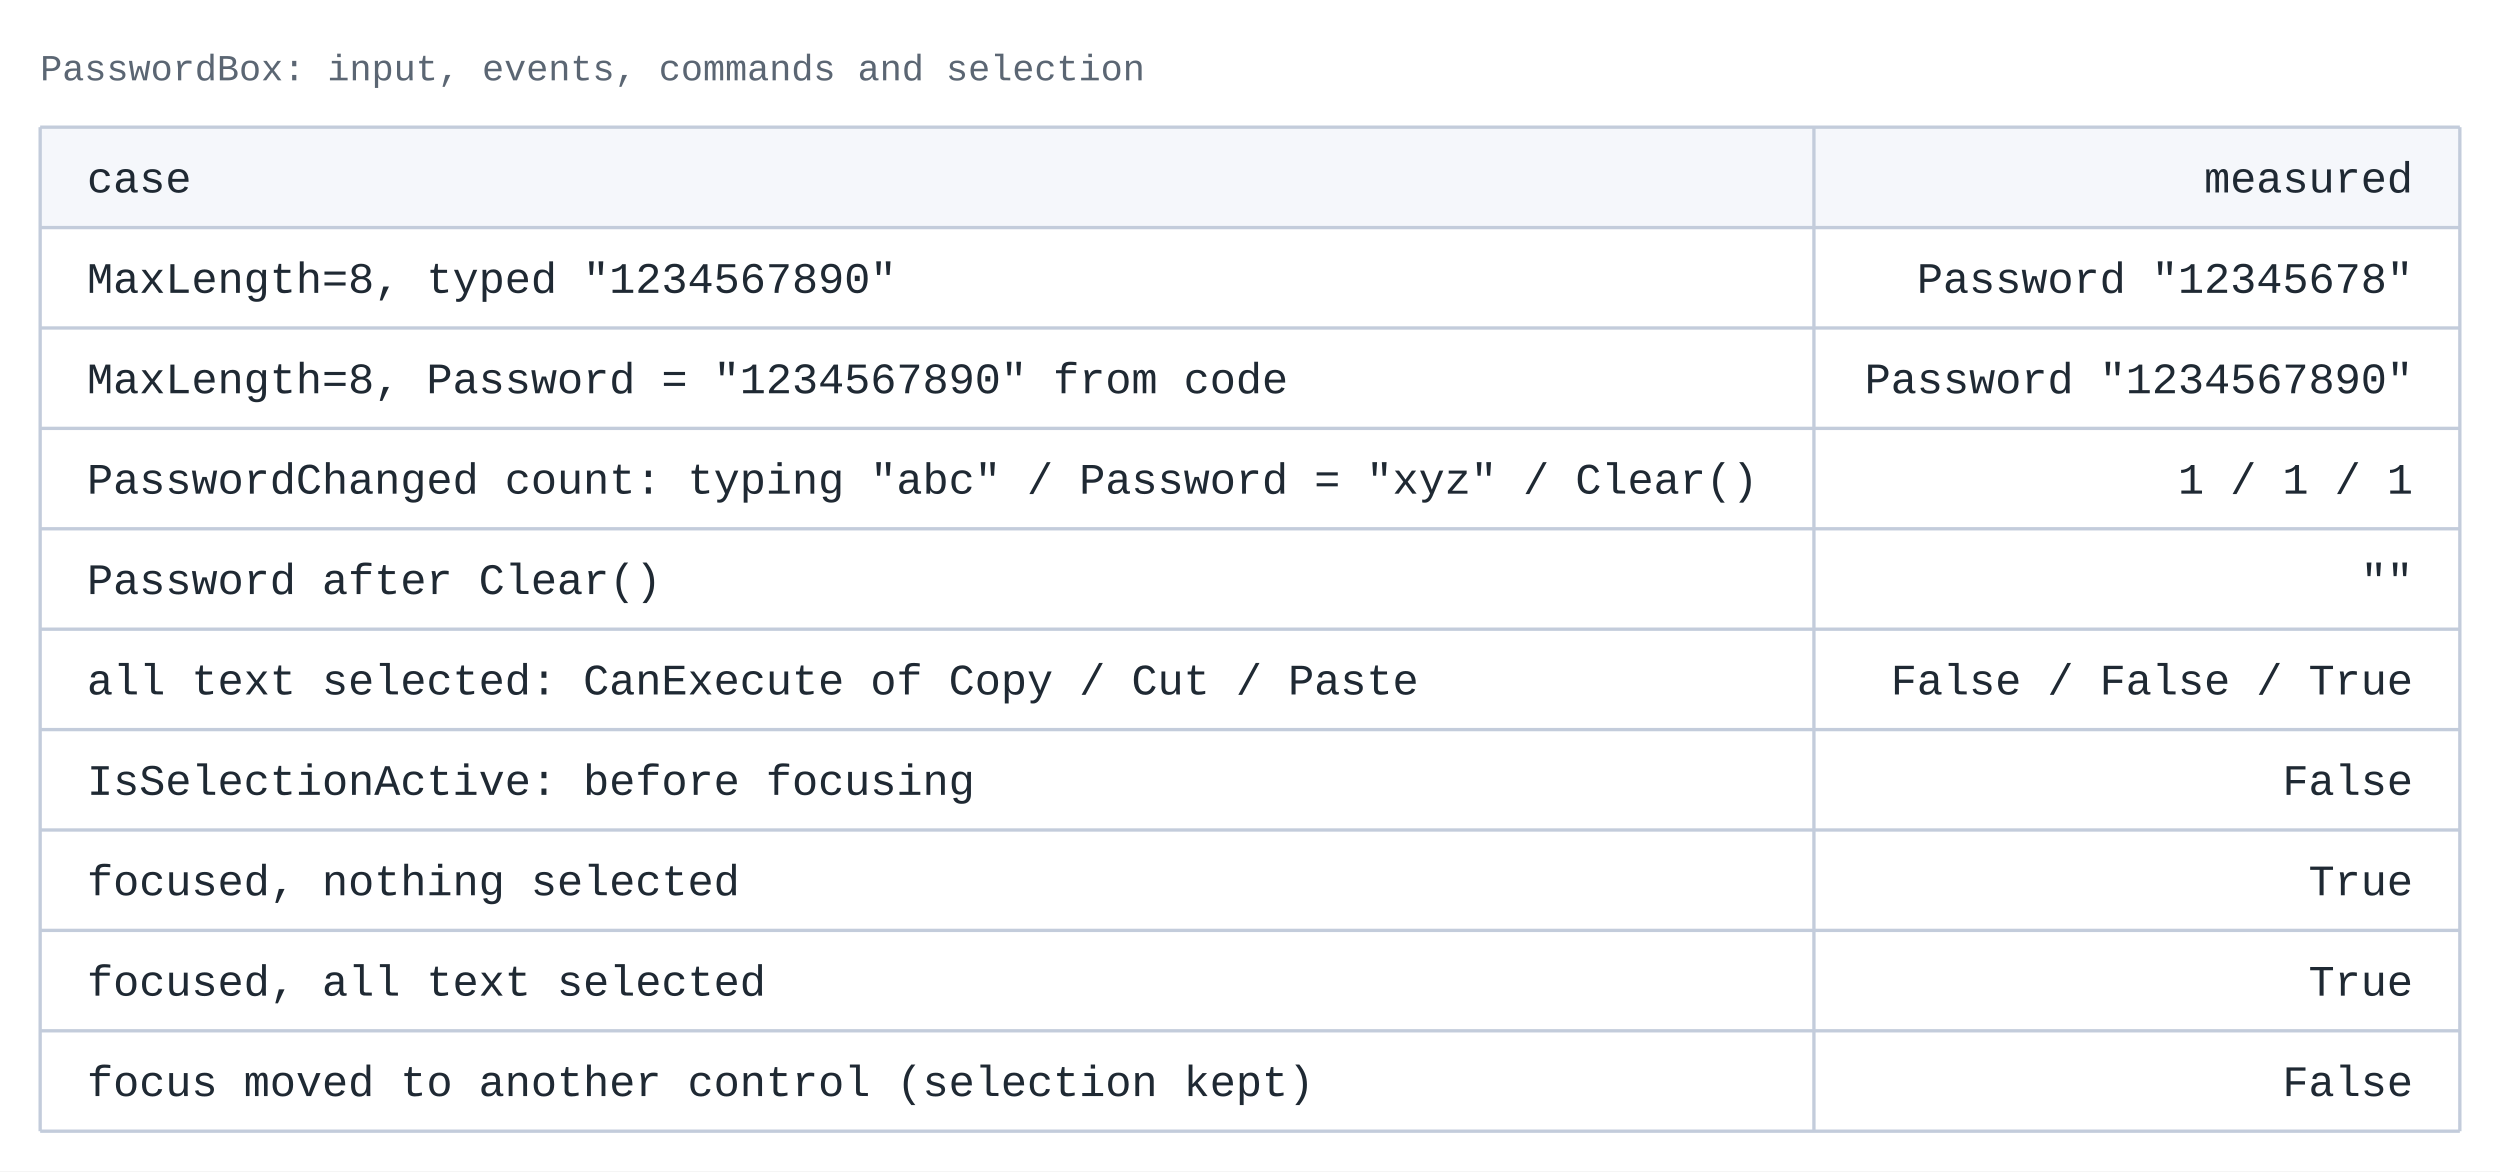
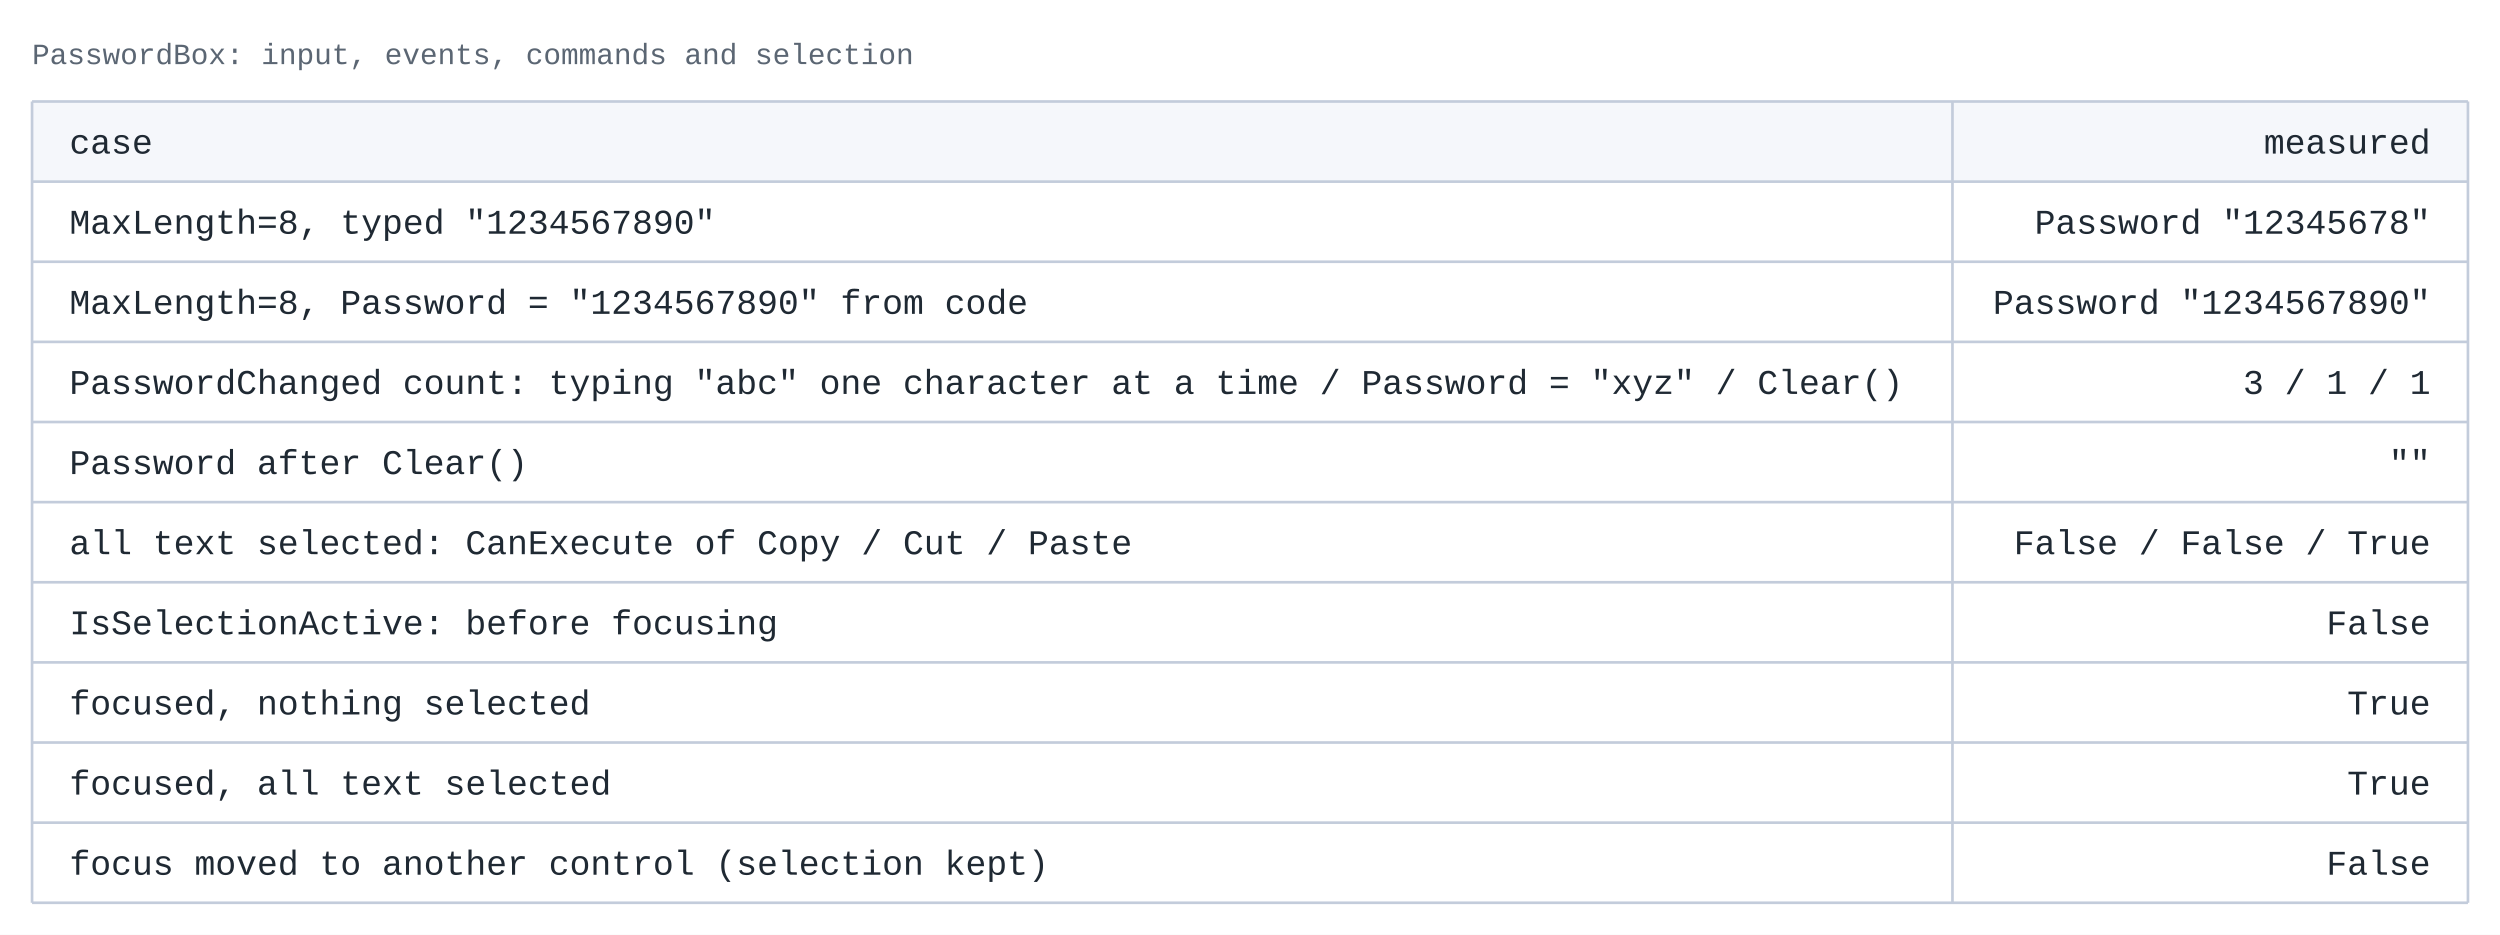
- <svg xmlns="http://www.w3.org/2000/svg" viewBox="0 0 747 350" width="747" height="350" role="img">
+ <svg xmlns="http://www.w3.org/2000/svg" viewBox="0 0 936 350" width="936" height="350" role="img">
  <defs>
    <style>
      .bg { fill: #ffffff; }
      .head { fill: #f5f7fb; }
      .line { stroke: #c3ccdb; stroke-width: 1; }
      .cell { font-family: Consolas, "Courier New", monospace; font-size: 13px; fill: #1f2933; }
      .title { font-family: Consolas, "Courier New", monospace; font-size: 11px; fill: #5b6673; }
    </style>
  </defs>
-   <rect class="bg" x="0" y="0" width="747" height="350" />
+   <rect class="bg" x="0" y="0" width="936" height="350" />
  <text class="title" x="12" y="24">PasswordBox: input, events, commands and selection</text>
-   <rect class="head" x="12" y="38" width="723" height="30" />
+   <rect class="head" x="12" y="38" width="912" height="30" />
  <text class="cell" x="26" y="57.5">case</text>
-   <text class="cell" x="721" y="57.5" text-anchor="end">measured</text>
+   <text class="cell" x="910" y="57.5" text-anchor="end">measured</text>
  <text class="cell" x="26" y="87.5">MaxLength=8, typed "1234567890"</text>
-   <text class="cell" x="721" y="87.5" text-anchor="end">Password "12345678"</text>
+   <text class="cell" x="910" y="87.5" text-anchor="end">Password "12345678"</text>
  <text class="cell" x="26" y="117.5">MaxLength=8, Password = "1234567890" from code</text>
-   <text class="cell" x="721" y="117.5" text-anchor="end">Password "1234567890"</text>
-   <text class="cell" x="26" y="147.5">PasswordChanged count: typing "abc" / Password = "xyz" / Clear()</text>
-   <text class="cell" x="721" y="147.5" text-anchor="end">1 / 1 / 1</text>
+   <text class="cell" x="910" y="117.5" text-anchor="end">Password "1234567890"</text>
+   <text class="cell" x="26" y="147.5">PasswordChanged count: typing "abc" one character at a time / Password = "xyz" / Clear()</text>
+   <text class="cell" x="910" y="147.5" text-anchor="end">3 / 1 / 1</text>
  <text class="cell" x="26" y="177.5">  Password after Clear()</text>
-   <text class="cell" x="721" y="177.5" text-anchor="end">""</text>
+   <text class="cell" x="910" y="177.5" text-anchor="end">""</text>
  <text class="cell" x="26" y="207.5">all text selected: CanExecute of Copy / Cut / Paste</text>
-   <text class="cell" x="721" y="207.5" text-anchor="end">False / False / True</text>
+   <text class="cell" x="910" y="207.5" text-anchor="end">False / False / True</text>
  <text class="cell" x="26" y="237.5">IsSelectionActive: before focusing</text>
-   <text class="cell" x="721" y="237.5" text-anchor="end">False</text>
+   <text class="cell" x="910" y="237.5" text-anchor="end">False</text>
  <text class="cell" x="26" y="267.5">  focused, nothing selected</text>
-   <text class="cell" x="721" y="267.5" text-anchor="end">True</text>
+   <text class="cell" x="910" y="267.5" text-anchor="end">True</text>
  <text class="cell" x="26" y="297.5">  focused, all text selected</text>
-   <text class="cell" x="721" y="297.5" text-anchor="end">True</text>
+   <text class="cell" x="910" y="297.5" text-anchor="end">True</text>
  <text class="cell" x="26" y="327.5">  focus moved to another control (selection kept)</text>
-   <text class="cell" x="721" y="327.5" text-anchor="end">False</text>
-   <line class="line" x1="12" y1="38" x2="735" y2="38" />
-   <line class="line" x1="12" y1="68" x2="735" y2="68" />
-   <line class="line" x1="12" y1="98" x2="735" y2="98" />
-   <line class="line" x1="12" y1="128" x2="735" y2="128" />
-   <line class="line" x1="12" y1="158" x2="735" y2="158" />
-   <line class="line" x1="12" y1="188" x2="735" y2="188" />
-   <line class="line" x1="12" y1="218" x2="735" y2="218" />
-   <line class="line" x1="12" y1="248" x2="735" y2="248" />
-   <line class="line" x1="12" y1="278" x2="735" y2="278" />
-   <line class="line" x1="12" y1="308" x2="735" y2="308" />
-   <line class="line" x1="12" y1="338" x2="735" y2="338" />
+   <text class="cell" x="910" y="327.5" text-anchor="end">False</text>
+   <line class="line" x1="12" y1="38" x2="924" y2="38" />
+   <line class="line" x1="12" y1="68" x2="924" y2="68" />
+   <line class="line" x1="12" y1="98" x2="924" y2="98" />
+   <line class="line" x1="12" y1="128" x2="924" y2="128" />
+   <line class="line" x1="12" y1="158" x2="924" y2="158" />
+   <line class="line" x1="12" y1="188" x2="924" y2="188" />
+   <line class="line" x1="12" y1="218" x2="924" y2="218" />
+   <line class="line" x1="12" y1="248" x2="924" y2="248" />
+   <line class="line" x1="12" y1="278" x2="924" y2="278" />
+   <line class="line" x1="12" y1="308" x2="924" y2="308" />
+   <line class="line" x1="12" y1="338" x2="924" y2="338" />
  <line class="line" x1="12" y1="38" x2="12" y2="338" />
-   <line class="line" x1="542" y1="38" x2="542" y2="338" />
-   <line class="line" x1="735" y1="38" x2="735" y2="338" />
+   <line class="line" x1="731" y1="38" x2="731" y2="338" />
+   <line class="line" x1="924" y1="38" x2="924" y2="338" />
</svg>
